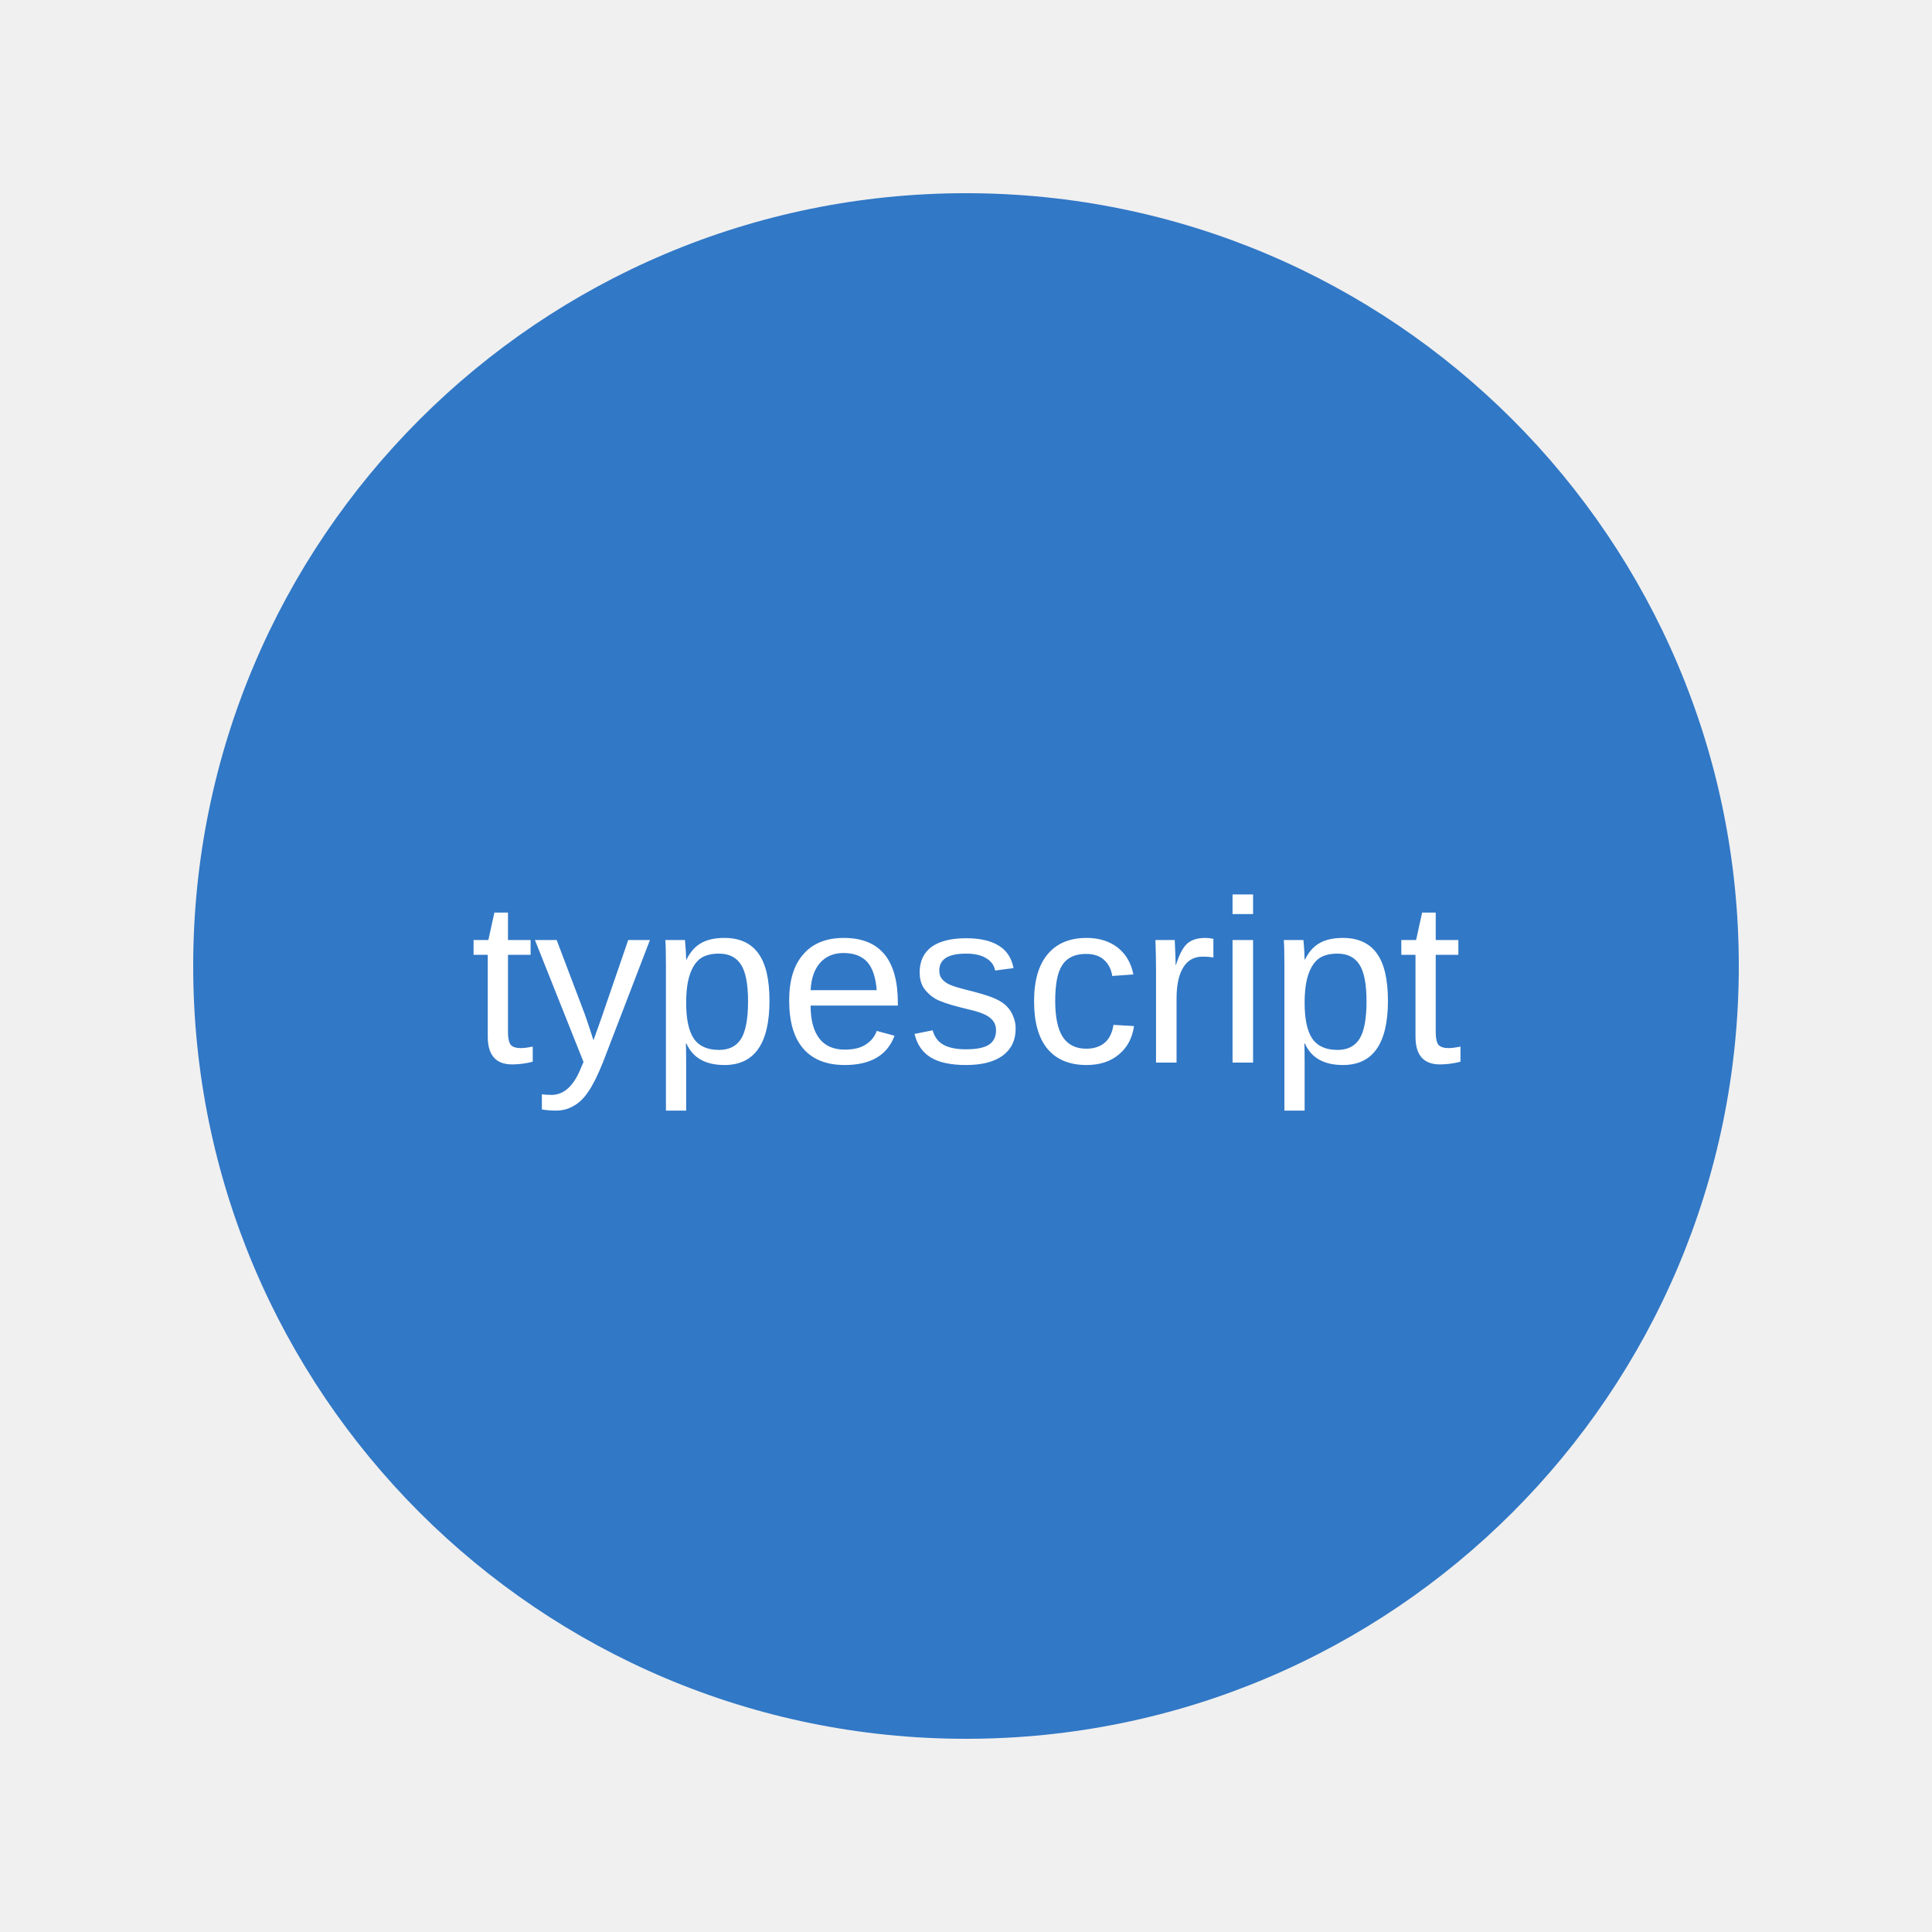
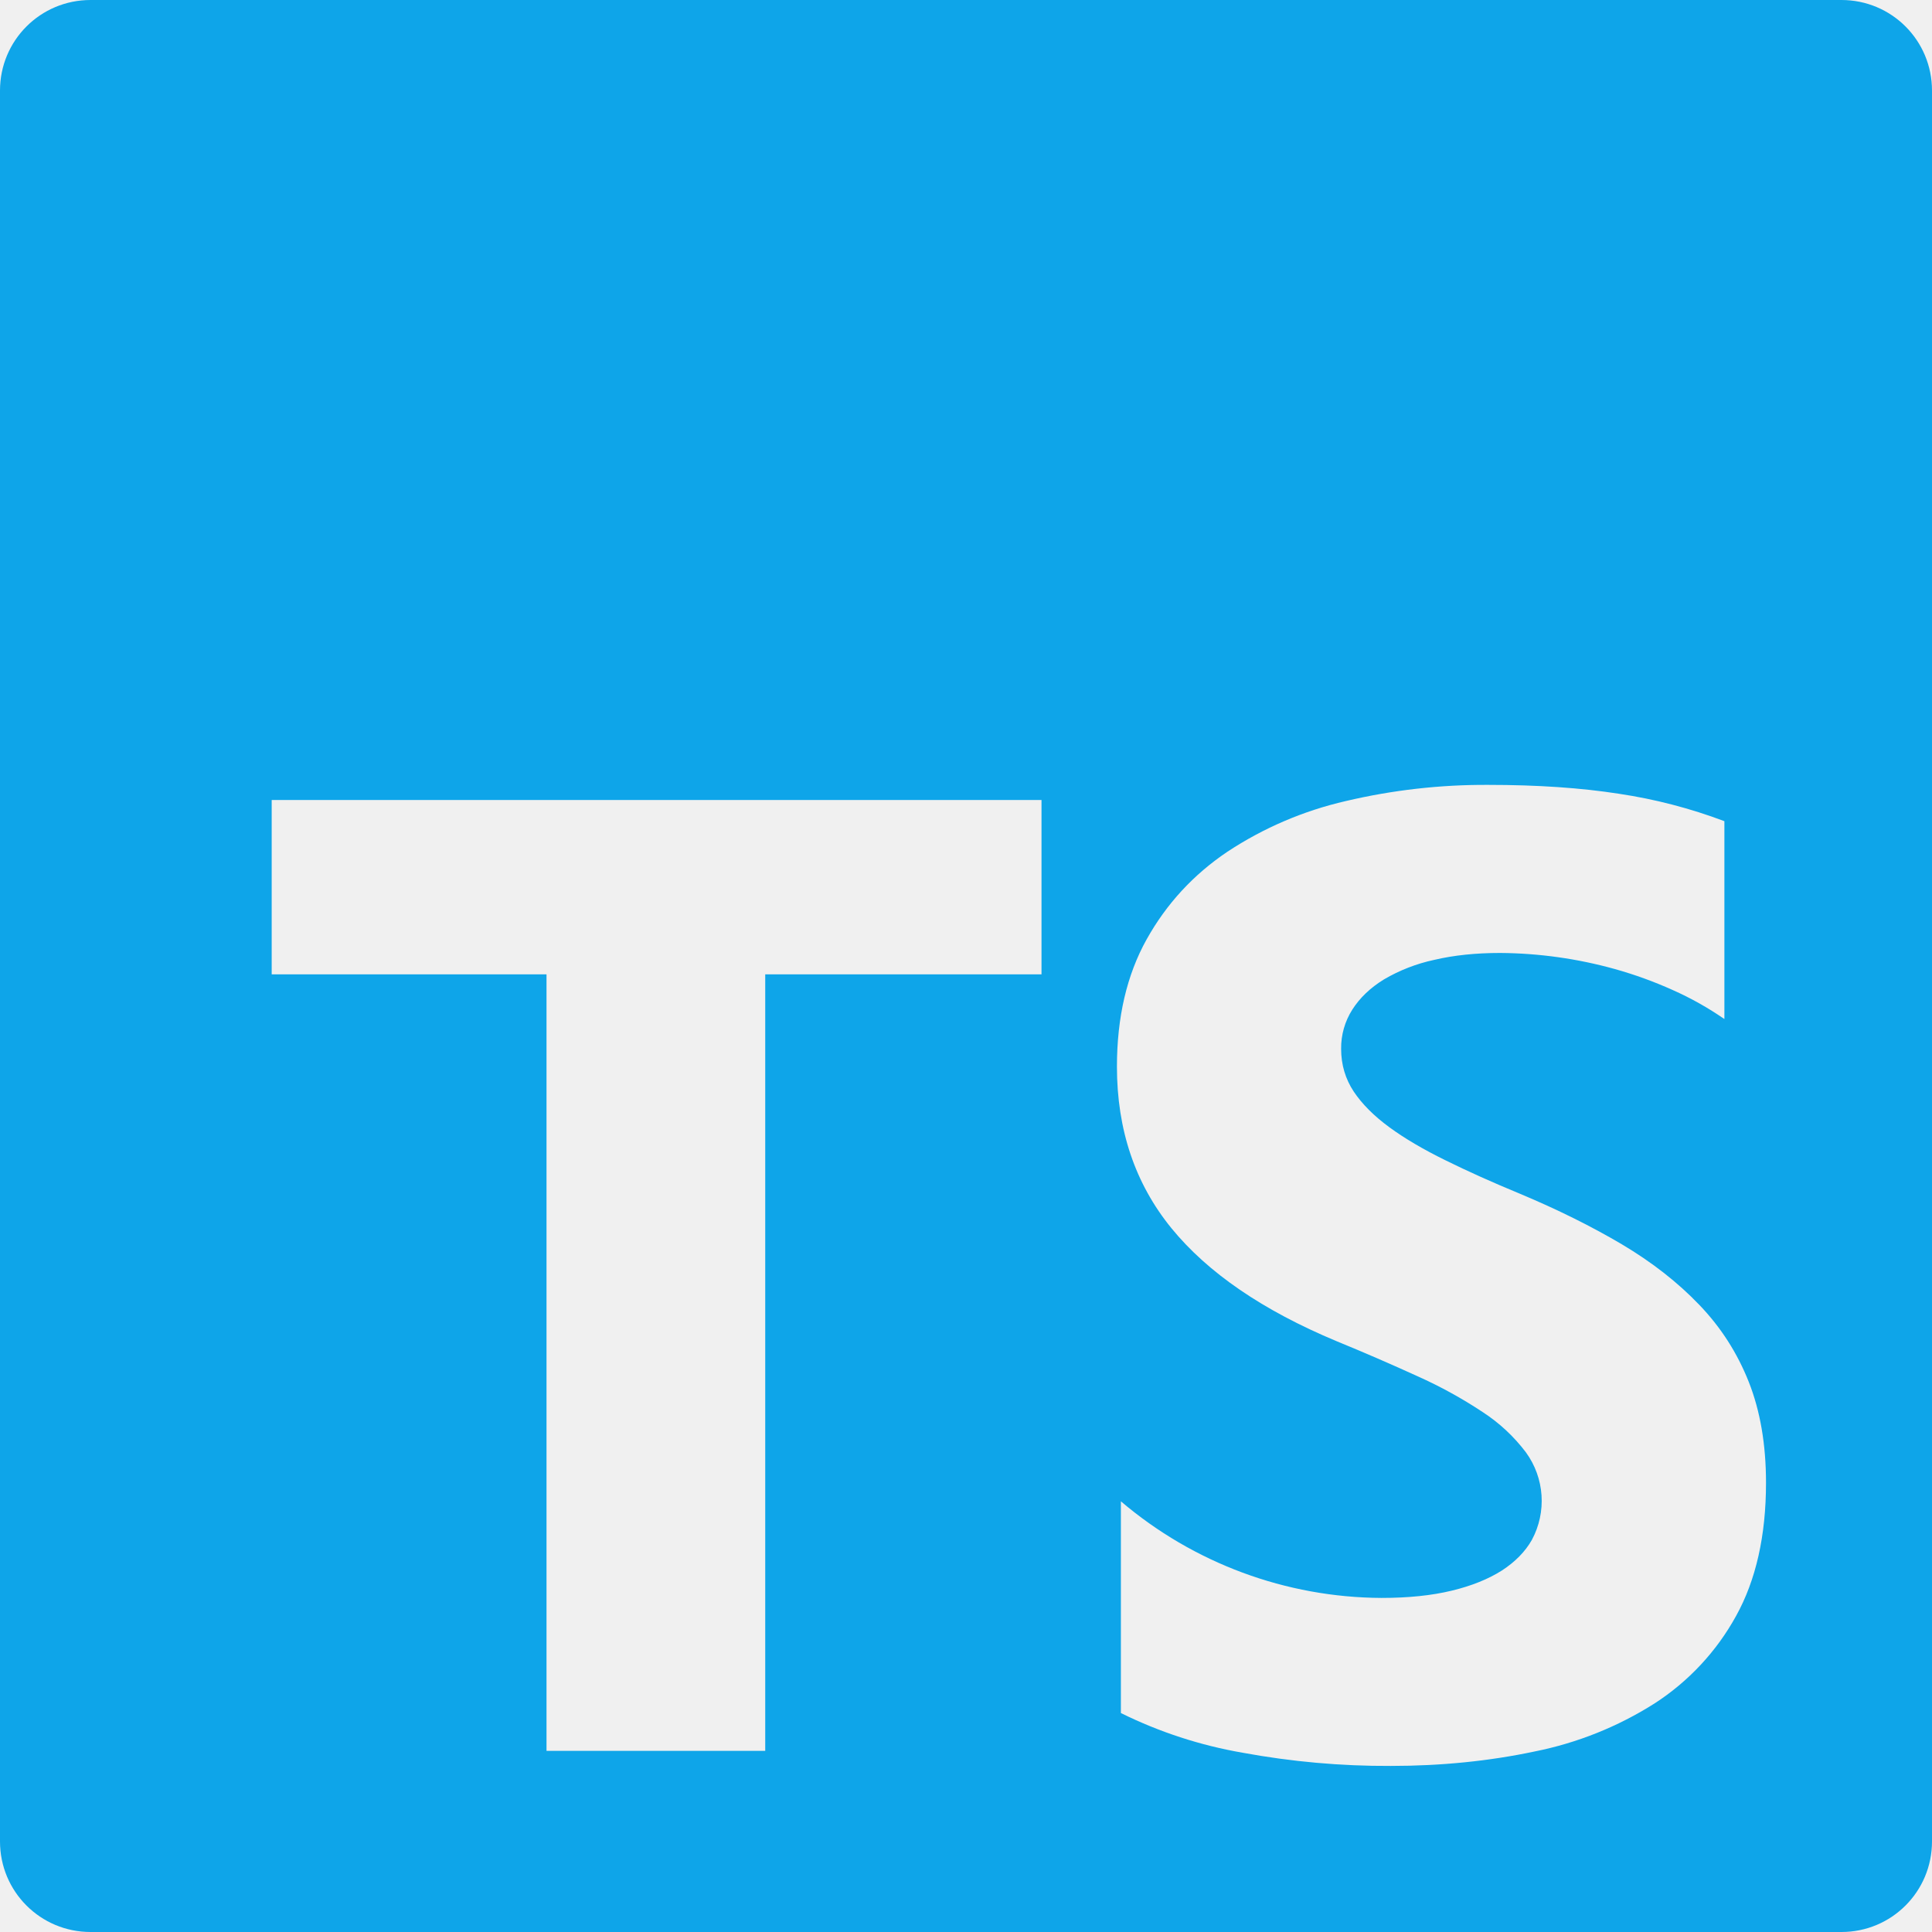
- <svg xmlns="http://www.w3.org/2000/svg" width="100" height="100" version="1.1" viewBox="0 0 100 100">
-   <circle cx="50" cy="50" r="40" fill="#3178c6" />
-   <text x="50" y="55" text-anchor="middle" font-family="Arial" font-size="12" fill="white">typescript</text>
+ <svg xmlns="http://www.w3.org/2000/svg" fill="#0ea5e9" role="img" viewBox="0 0 24 24">
+   <path d="M1.125 0C.502 0 0 .502 0 1.125v21.75C0 23.498.502 24 1.125 24h21.75c.623 0 1.125-.502 1.125-1.125V1.125C24 .502 23.498 0 22.875 0zm17.363 9.75c.612 0 1.154.037 1.627.111a6.38 6.38 0 0 1 1.306.34v2.458a3.95 3.95 0 0 0-.643-.361 5.093 5.093 0 0 0-.717-.26 5.453 5.453 0 0 0-1.426-.2c-.3 0-.573.028-.819.086a2.1 2.1 0 0 0-.623.242c-.17.104-.3.229-.393.374a.888.888 0 0 0-.14.49c0 .196.053.373.156.529.104.156.252.304.443.444s.423.276.696.41c.273.135.582.274.926.416.47.197.892.407 1.266.628.374.222.695.473.963.753.268.279.472.598.614.957.142.359.214.776.214 1.253 0 .657-.125 1.21-.373 1.656a3.033 3.033 0 0 1-1.012 1.085 4.38 4.38 0 0 1-1.487.596c-.566.12-1.163.18-1.79.18a9.916 9.916 0 0 1-1.84-.164 5.544 5.544 0 0 1-1.512-.493v-2.63a5.033 5.033 0 0 0 3.237 1.2c.333 0 .624-.03.872-.09.249-.06.456-.144.623-.25.166-.108.29-.234.373-.38a1.023 1.023 0 0 0-.074-1.089 2.12 2.12 0 0 0-.537-.5 5.597 5.597 0 0 0-.807-.444 27.72 27.72 0 0 0-1.007-.436c-.918-.383-1.602-.852-2.053-1.405-.45-.553-.676-1.222-.676-2.005 0-.614.123-1.141.369-1.582.246-.441.58-.804 1.004-1.089a4.494 4.494 0 0 1 1.47-.629 7.536 7.536 0 0 1 1.77-.201zm-15.113.188h9.563v2.166H9.506v9.646H6.789v-9.646H3.375z" />
</svg>
